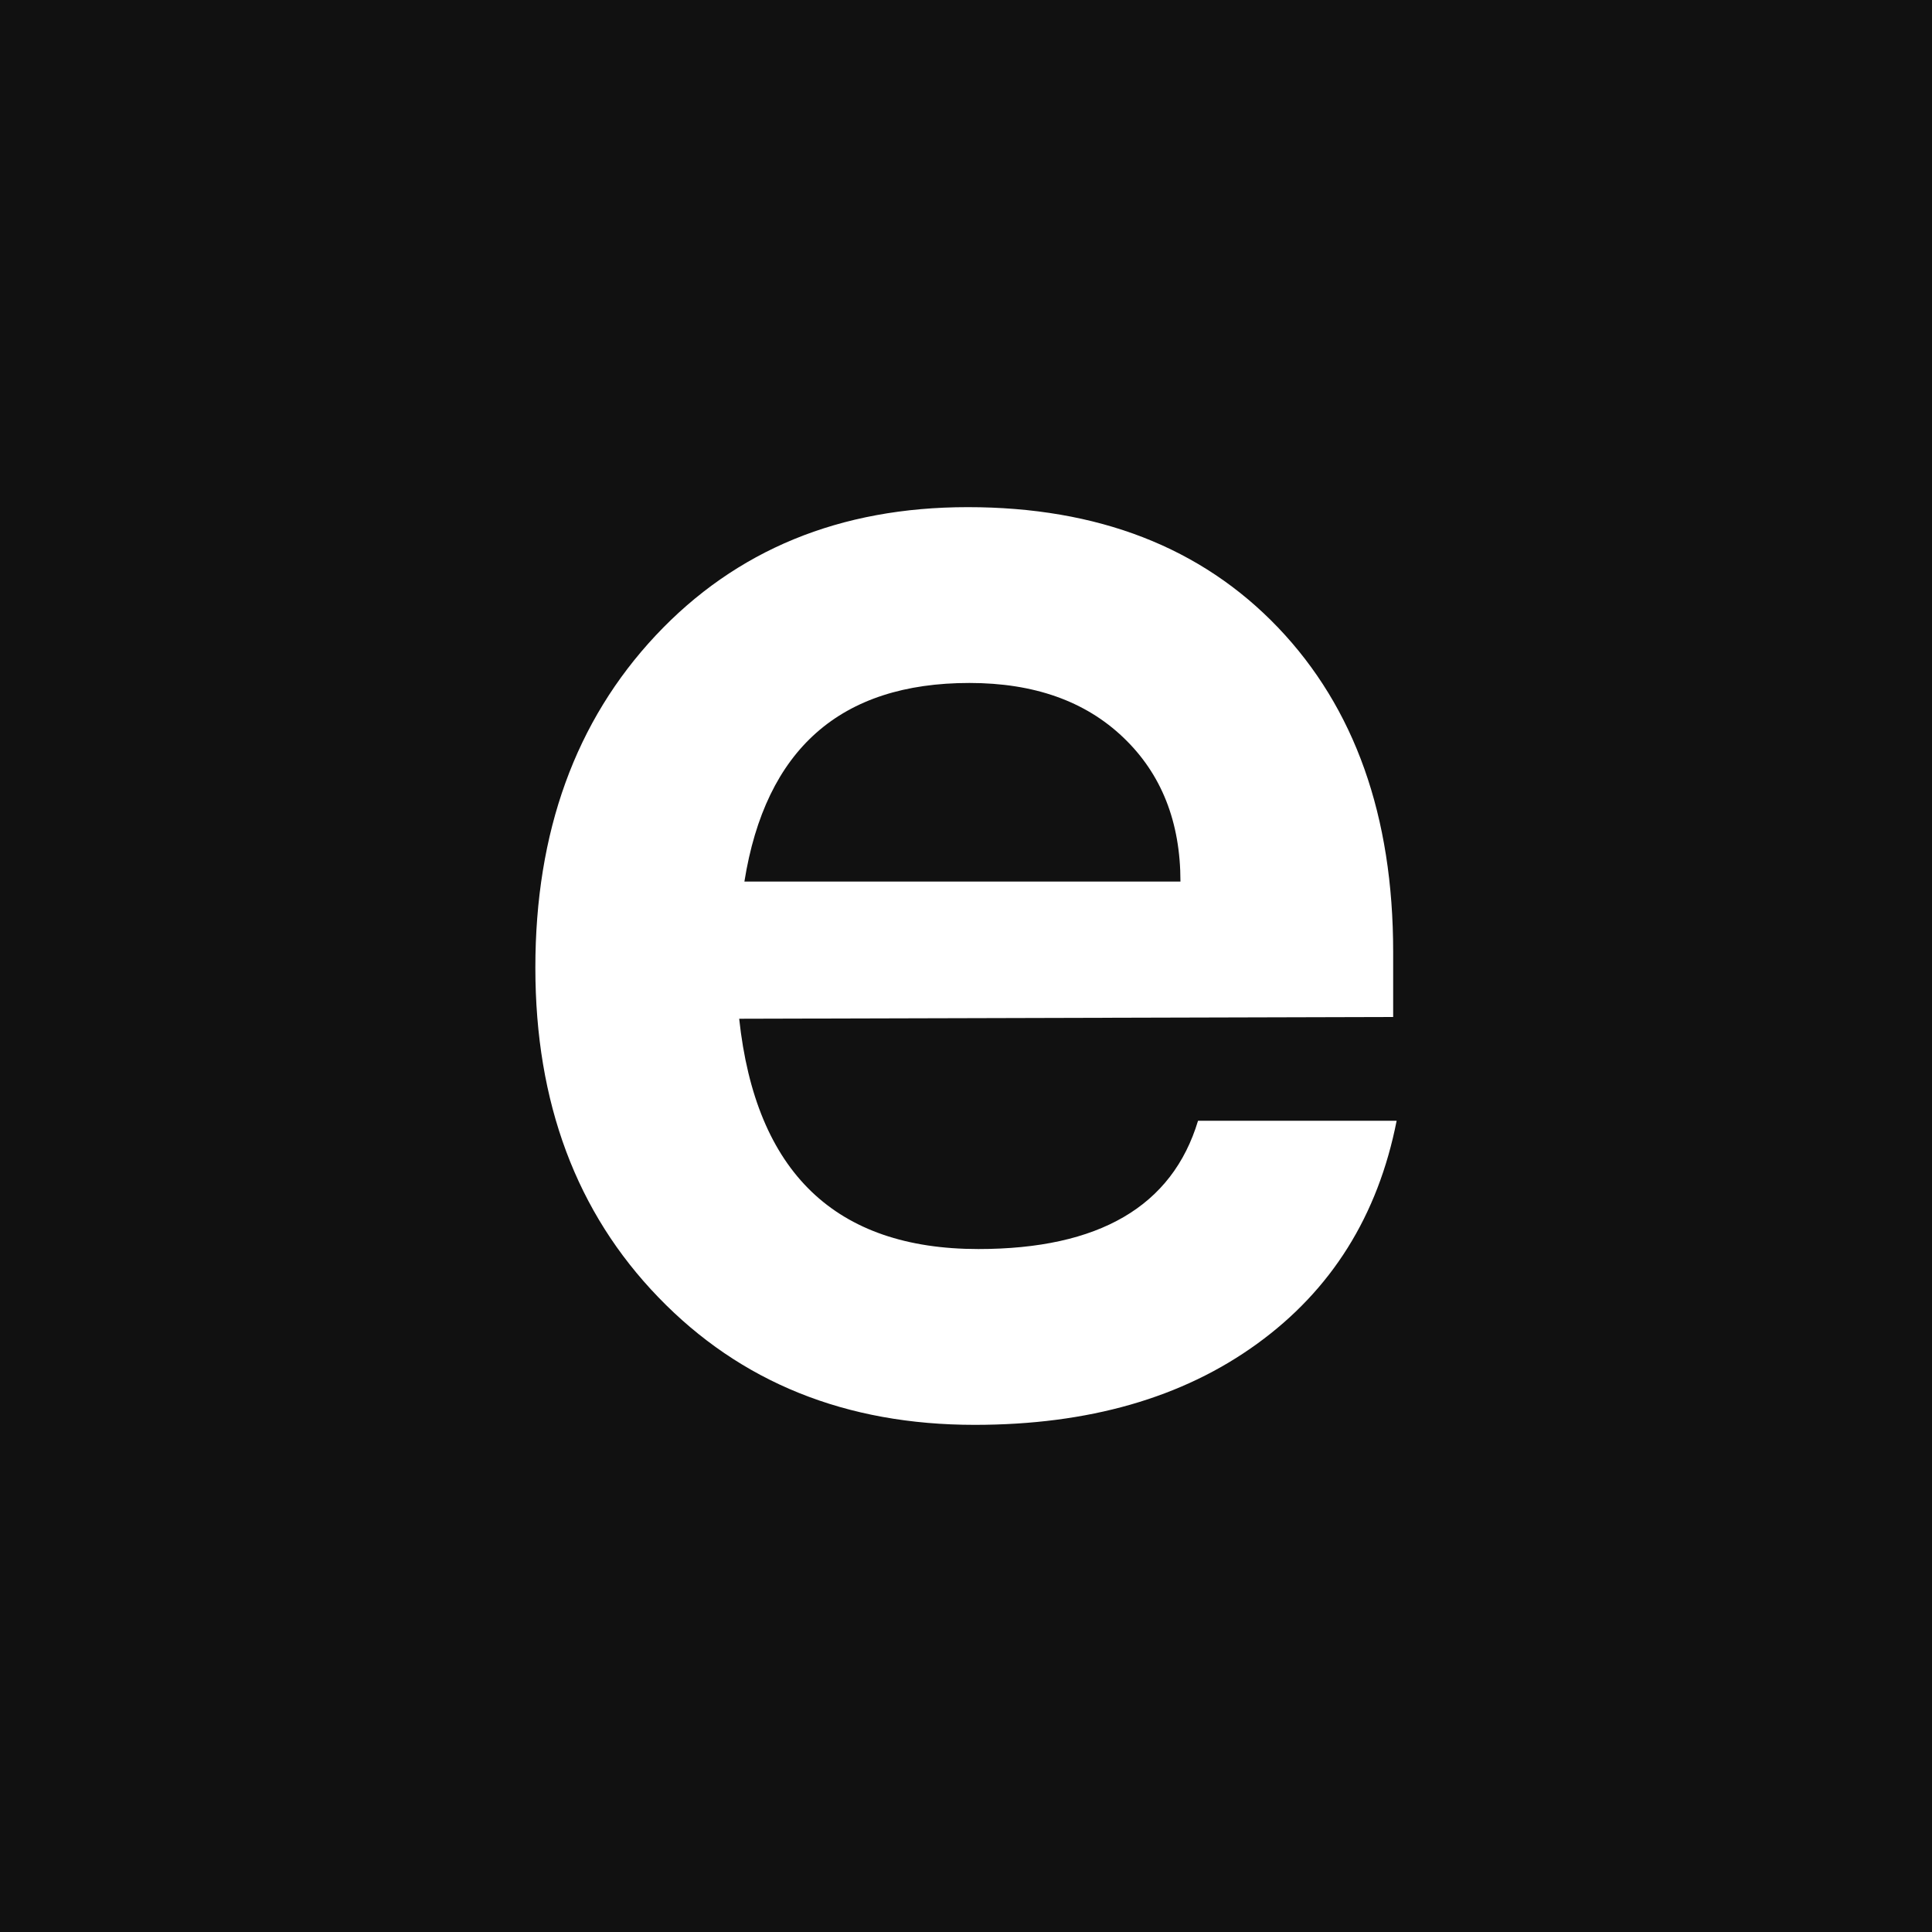
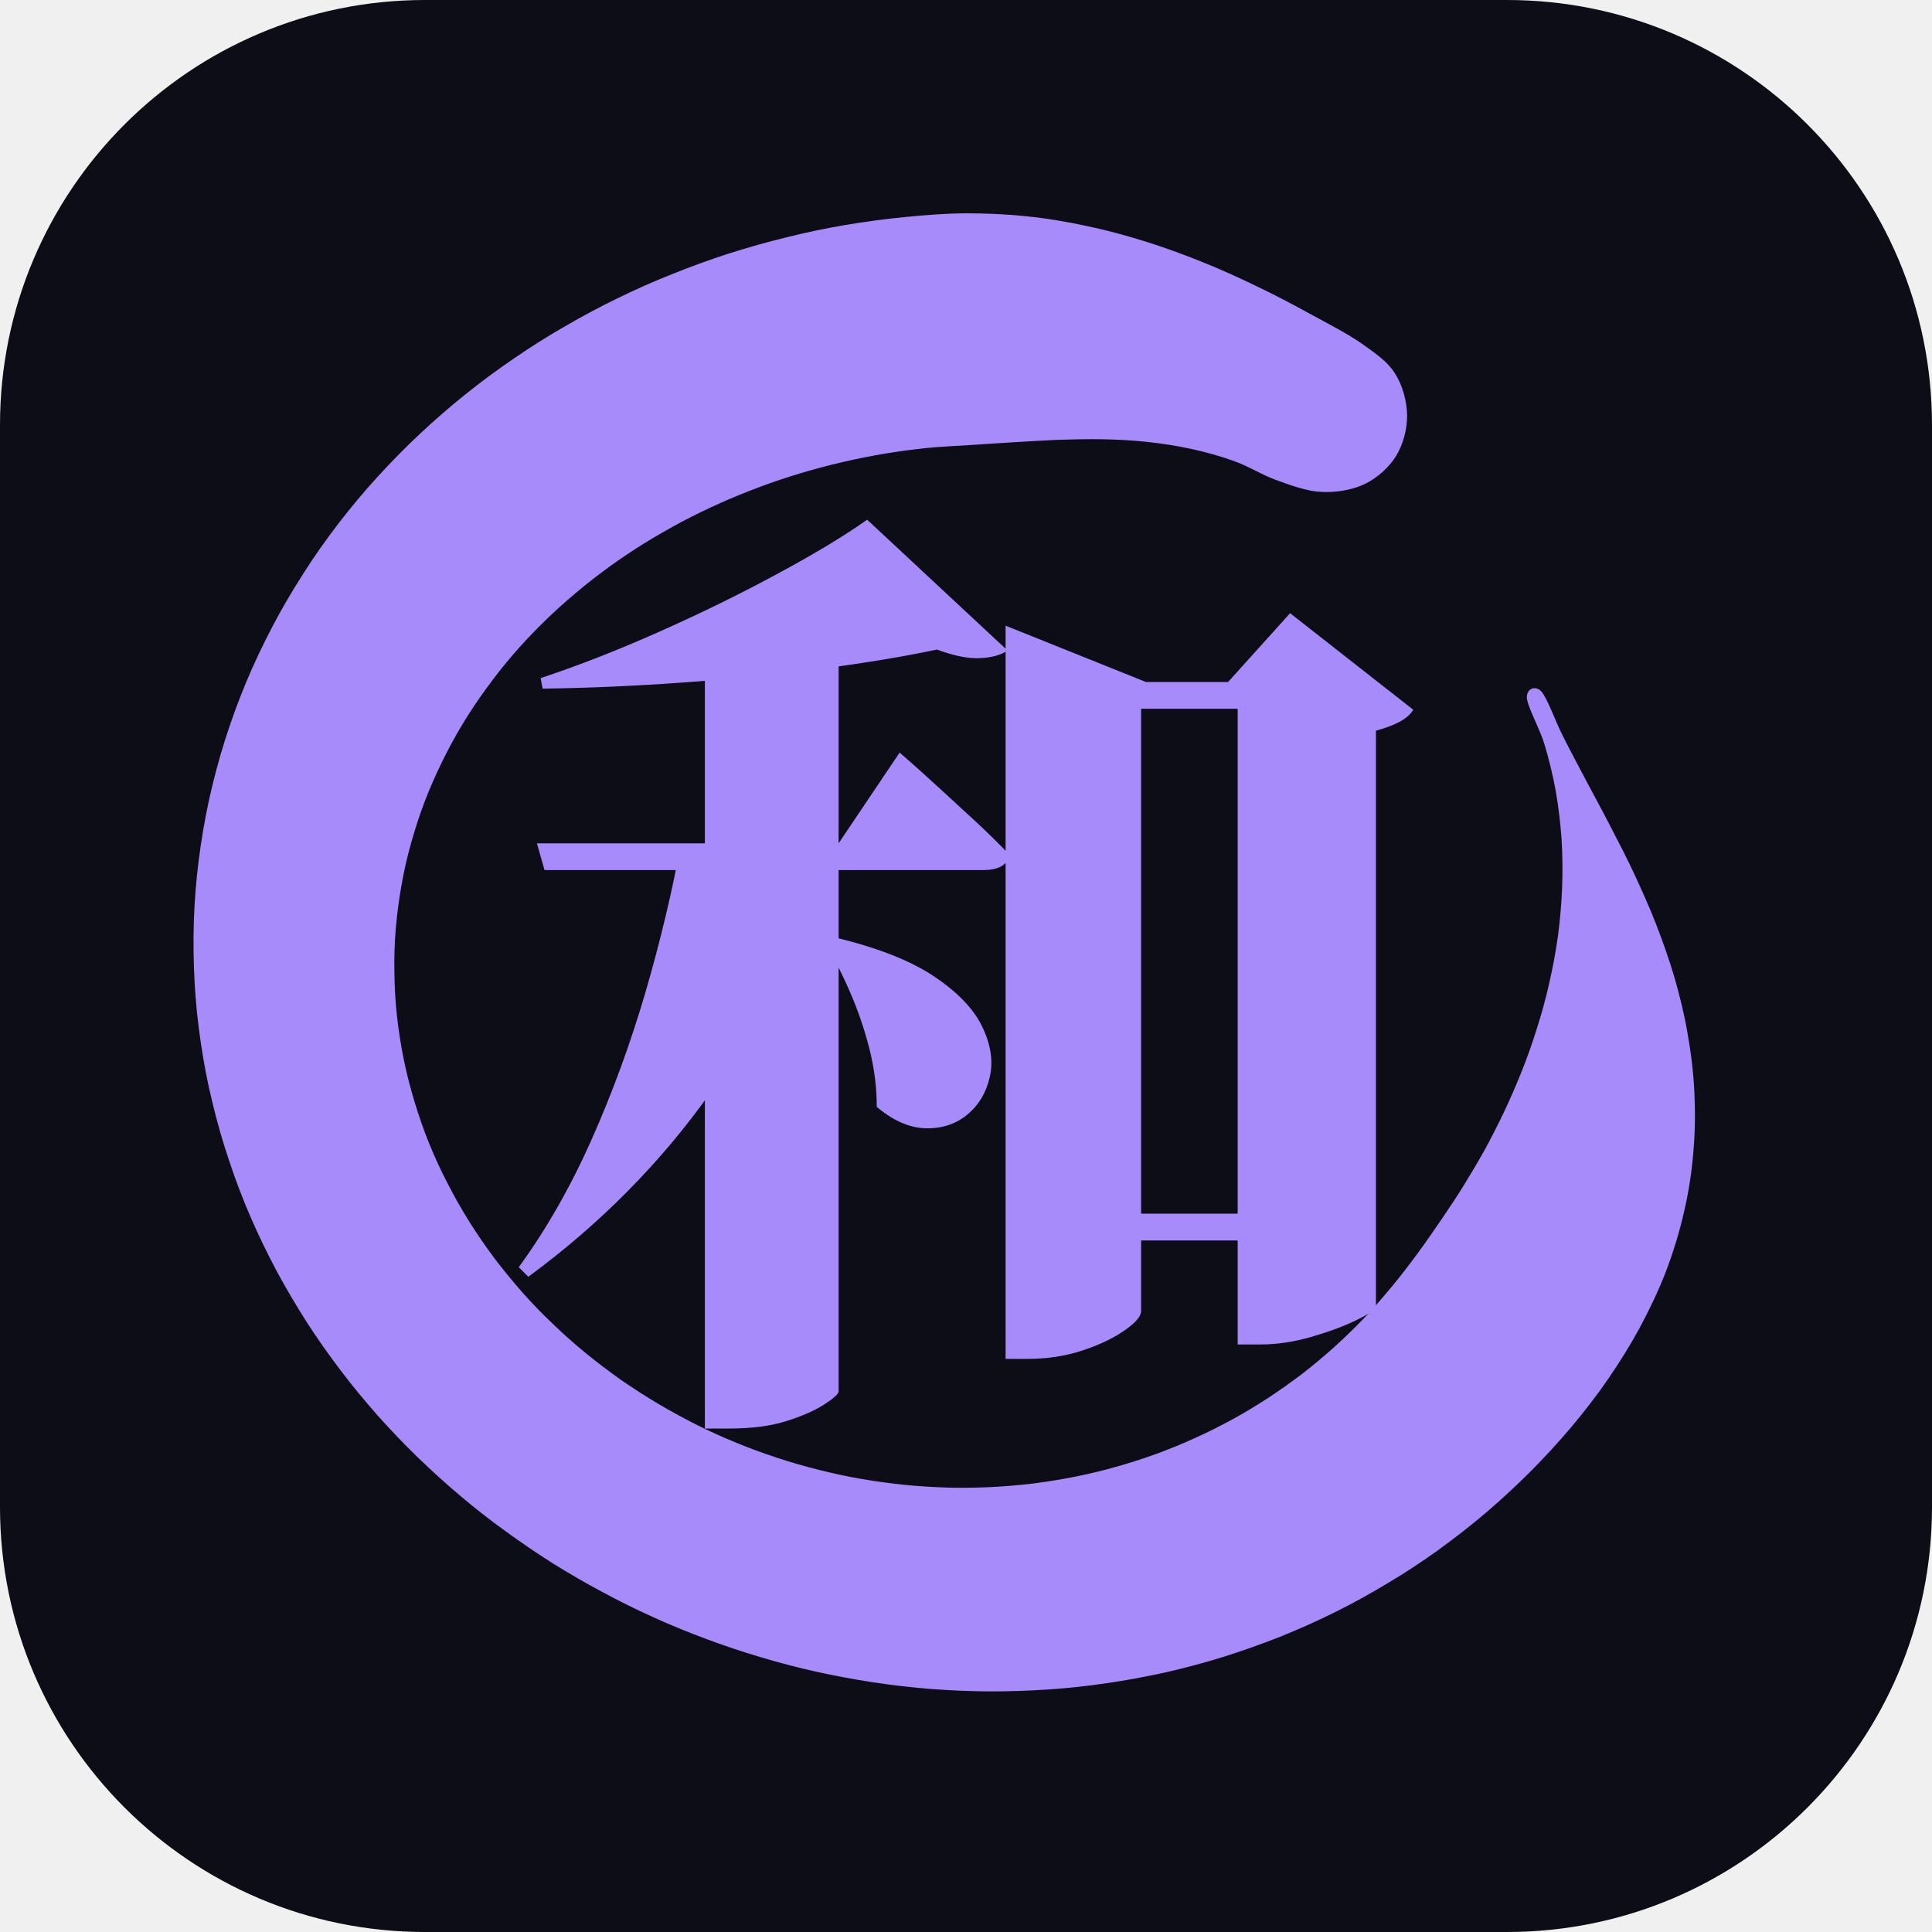
- <svg xmlns="http://www.w3.org/2000/svg" viewBox="0 0 1000 1000">
-   <rect width="1000" height="1000" fill="#111111" />
-   <path d="M504.5 737.5Q404.5 737.5 340.8 671.5Q277.1 605.6 277.1 500.9Q277.1 395.4 339.4 328.9Q401.7 262.5 500.9 262.5Q601.9 262.5 661.5 324.8Q721.1 387.2 721.1 492.7V526.4L382.6 527.3Q395.4 646.5 506.4 646.5Q600.1 646.5 620.1 580.1H722.9Q708.4 653.8 650.6 695.6Q592.8 737.5 504.5 737.5ZM501.8 353.5Q401.7 353.5 385.3 456.3H611Q611 409.9 581.4 381.7Q551.9 353.5 501.8 353.5Z" fill="#ffffff" />
+ <svg xmlns="http://www.w3.org/2000/svg" viewBox="0 0 100 100" width="100" height="100">
+   <rect width="100" height="100" rx="22" fill="#0d0d17" />
+   <g transform="translate(8 8) scale(0.84)" fill="#a78bfa">
+     <path d="M69.18 20.08C68.29 19.77 67.49 19.24 66.6 18.92C65.72 18.59 64.8 18.34 63.89 18.14C62.97 17.94 62.04 17.8 61.11 17.7C60.18 17.6 59.25 17.56 58.33 17.54C57.41 17.53 56.49 17.55 55.58 17.58C54.68 17.62 53.78 17.68 52.89 17.73C52 17.79 51.12 17.84 50.24 17.9C49.36 17.96 48.48 17.99 47.6 18.08C46.73 18.17 45.85 18.29 44.98 18.43C44.11 18.58 43.25 18.75 42.39 18.95C41.53 19.15 40.67 19.38 39.83 19.63C38.99 19.88 38.15 20.16 37.32 20.47C36.49 20.78 35.67 21.11 34.87 21.47C34.06 21.83 33.26 22.22 32.48 22.63C31.7 23.05 30.93 23.49 30.18 23.95C29.43 24.42 28.69 24.91 27.98 25.43C27.26 25.95 26.56 26.5 25.89 27.07C25.21 27.64 24.55 28.24 23.92 28.86C23.29 29.48 22.68 30.13 22.1 30.8C21.52 31.47 20.97 32.17 20.45 32.89C19.93 33.6 19.43 34.34 18.97 35.11C18.51 35.87 18.09 36.65 17.7 37.45C17.31 38.25 16.95 39.07 16.63 39.9C16.32 40.73 16.04 41.59 15.8 42.45C15.56 43.31 15.36 44.18 15.21 45.06C15.05 45.94 14.94 46.83 14.86 47.73C14.79 48.62 14.76 49.52 14.78 50.42C14.79 51.31 14.84 52.22 14.94 53.11C15.04 54 15.18 54.9 15.36 55.78C15.54 56.66 15.77 57.54 16.03 58.4C16.29 59.26 16.59 60.12 16.93 60.96C17.27 61.79 17.65 62.62 18.07 63.42C18.48 64.23 18.93 65.01 19.41 65.78C19.89 66.55 20.41 67.29 20.95 68.02C21.5 68.74 22.07 69.44 22.67 70.12C23.27 70.79 23.9 71.45 24.56 72.07C25.21 72.7 25.89 73.3 26.59 73.87C27.29 74.44 28.01 74.99 28.75 75.51C29.49 76.02 30.25 76.51 31.02 76.97C31.8 77.43 32.59 77.86 33.4 78.27C34.2 78.67 35.02 79.04 35.85 79.38C36.68 79.72 37.53 80.03 38.38 80.31C39.23 80.59 40.09 80.84 40.95 81.05C41.82 81.27 42.69 81.46 43.57 81.61C44.45 81.76 45.33 81.88 46.21 81.97C47.09 82.06 47.98 82.11 48.86 82.14C49.74 82.16 50.62 82.15 51.5 82.11C52.38 82.07 53.25 81.99 54.12 81.89C54.99 81.78 55.85 81.64 56.71 81.47C57.56 81.3 58.41 81.1 59.24 80.86C60.07 80.63 60.9 80.36 61.71 80.07C62.52 79.77 63.32 79.45 64.1 79.09C64.89 78.74 65.65 78.35 66.41 77.94C67.16 77.53 67.89 77.09 68.61 76.62C69.32 76.15 70.02 75.66 70.7 75.14C71.38 74.62 72.03 74.07 72.67 73.5C73.3 72.93 73.92 72.33 74.51 71.72C75.1 71.1 75.66 70.45 76.21 69.79C76.76 69.13 77.28 68.45 77.79 67.76C78.3 67.07 78.8 66.34 79.28 65.64C79.76 64.93 80.23 64.24 80.67 63.52C81.11 62.81 81.53 62.1 81.95 61.35C82.36 60.6 82.76 59.82 83.14 59.02C83.52 58.21 83.89 57.38 84.23 56.52C84.57 55.67 84.89 54.78 85.17 53.87C85.46 52.97 85.72 52.03 85.93 51.09C86.15 50.14 86.33 49.17 86.47 48.19C86.6 47.21 86.69 46.21 86.73 45.21C86.77 44.22 86.76 43.21 86.7 42.21C86.63 41.21 86.51 40.2 86.34 39.22C86.16 38.23 85.92 37.25 85.63 36.29C85.33 35.33 84.59 34.01 84.56 33.47C84.53 32.93 85.07 32.68 85.44 33.07C85.81 33.46 86.31 34.91 86.78 35.83C87.24 36.75 87.73 37.66 88.22 38.59C88.71 39.52 89.22 40.44 89.71 41.4C90.21 42.36 90.71 43.33 91.18 44.33C91.64 45.33 92.11 46.36 92.52 47.42C92.93 48.48 93.32 49.57 93.65 50.69C93.97 51.81 94.26 52.96 94.46 54.14C94.67 55.31 94.82 56.52 94.88 57.74C94.94 58.96 94.93 60.2 94.82 61.44C94.72 62.68 94.53 63.94 94.24 65.17C93.96 66.41 93.57 67.66 93.12 68.85C92.66 70.04 92.1 71.19 91.51 72.3C90.91 73.4 90.26 74.44 89.55 75.47C88.85 76.49 88.08 77.48 87.28 78.43C86.48 79.38 85.63 80.3 84.75 81.18C83.87 82.06 82.95 82.91 82.01 83.71C81.06 84.52 80.07 85.28 79.07 86.01C78.06 86.73 77.02 87.42 75.95 88.05C74.89 88.69 73.8 89.29 72.69 89.84C71.58 90.39 70.45 90.89 69.31 91.35C68.16 91.8 67 92.21 65.83 92.58C64.66 92.94 63.47 93.26 62.28 93.53C61.08 93.79 59.88 94.02 58.68 94.19C57.48 94.37 56.27 94.5 55.06 94.58C53.85 94.66 52.64 94.7 51.44 94.7C50.24 94.69 49.04 94.64 47.84 94.55C46.65 94.45 45.46 94.32 44.29 94.14C43.11 93.96 41.94 93.74 40.79 93.49C39.63 93.23 38.48 92.93 37.35 92.59C36.22 92.26 35.1 91.88 34 91.47C32.9 91.06 31.81 90.62 30.74 90.13C29.67 89.65 28.62 89.13 27.59 88.57C26.55 88.02 25.54 87.43 24.54 86.81C23.55 86.18 22.58 85.52 21.63 84.83C20.67 84.14 19.74 83.41 18.84 82.65C17.94 81.89 17.06 81.09 16.21 80.27C15.36 79.44 14.53 78.58 13.74 77.69C12.95 76.79 12.18 75.87 11.46 74.91C10.73 73.95 10.03 72.96 9.38 71.95C8.73 70.93 8.11 69.88 7.53 68.81C6.96 67.73 6.42 66.63 5.93 65.5C5.44 64.37 5 63.22 4.61 62.04C4.21 60.87 3.87 59.68 3.58 58.47C3.28 57.26 3.04 56.03 2.86 54.79C2.67 53.55 2.54 52.3 2.47 51.05C2.4 49.79 2.38 48.53 2.42 47.27C2.46 46.01 2.56 44.74 2.72 43.49C2.88 42.24 3.09 40.98 3.36 39.75C3.63 38.52 3.96 37.29 4.34 36.08C4.72 34.88 5.16 33.68 5.64 32.52C6.13 31.36 6.67 30.21 7.26 29.09C7.84 27.98 8.48 26.89 9.16 25.83C9.83 24.77 10.56 23.74 11.32 22.75C12.08 21.76 12.89 20.79 13.73 19.87C14.57 18.95 15.44 18.06 16.35 17.21C17.26 16.36 18.2 15.54 19.16 14.77C20.13 13.99 21.13 13.26 22.15 12.56C23.17 11.86 24.21 11.2 25.28 10.59C26.34 9.97 27.43 9.39 28.54 8.85C29.64 8.31 30.77 7.81 31.91 7.36C33.05 6.9 34.21 6.48 35.38 6.1C36.55 5.73 37.74 5.39 38.94 5.1C40.13 4.8 41.34 4.55 42.56 4.34C43.77 4.14 45 3.97 46.24 3.85C47.47 3.73 48.71 3.63 49.95 3.62C51.2 3.62 52.45 3.67 53.69 3.8C54.92 3.92 56.16 4.13 57.38 4.39C58.6 4.64 59.81 4.97 61 5.34C62.19 5.71 63.36 6.14 64.51 6.6C65.66 7.06 66.79 7.57 67.9 8.11C69.01 8.64 70.1 9.21 71.17 9.8C72.25 10.39 73.48 11.02 74.36 11.63C75.23 12.25 75.96 12.74 76.43 13.48C76.9 14.21 77.17 15.22 77.18 16.06C77.19 16.91 76.94 17.85 76.51 18.56C76.08 19.26 75.35 19.92 74.59 20.29C73.83 20.66 72.84 20.83 71.94 20.79C71.04 20.76 70.07 20.4 69.18 20.08Z" />
+     <path d="M41.79 48.21Q45.79 49.15 48 50.62Q50.21 52.09 51 53.74Q51.79 55.38 51.47 56.82Q51.15 58.26 50.09 59.15Q49.03 60.03 47.53 60Q46.03 59.97 44.5 58.68Q44.5 56.85 44.03 55.03Q43.56 53.21 42.82 51.53Q42.09 49.85 41.26 48.5ZM42.15 76.21Q42.15 76.44 41.29 77Q40.44 77.56 38.97 78.03Q37.5 78.5 35.44 78.5L33.91 78.5L33.91 31.56L42.15 28.26ZM60.79 71.26Q60.79 71.74 59.79 72.44Q58.79 73.15 57.21 73.68Q55.62 74.21 53.79 74.21L52.44 74.21L52.44 32.5L52.44 29.03L52.44 29.03L61.09 32.5L72.38 32.5L72.38 34.15L60.79 34.15ZM66.15 32.5L69.97 28.26L77.56 34.21Q77.32 34.62 76.74 34.94Q76.15 35.26 75.26 35.5L75.26 70.97Q75.21 71.26 74.06 71.82Q72.91 72.38 71.29 72.85Q69.68 73.32 68.15 73.32L66.74 73.32L66.74 32.5ZM72.91 65.26L72.91 66.91L56.21 66.91L56.21 65.26ZM40.91 43.38Q38.85 51.32 34.26 57.79Q29.68 64.26 23.03 69.15L22.44 68.56Q24.97 65.09 26.91 60.74Q28.85 56.38 30.24 51.65Q31.62 46.91 32.44 42.44L40.91 42.44ZM52.56 30.56Q51.97 30.97 50.88 31.03Q49.79 31.09 48.21 30.5Q45.15 31.15 41.09 31.68Q37.03 32.21 32.59 32.53Q28.15 32.85 23.91 32.91L23.79 32.26Q27.32 31.09 31.15 29.38Q34.97 27.68 38.35 25.85Q41.74 24.03 43.91 22.5ZM45.91 36.85Q45.91 36.85 46.62 37.47Q47.32 38.09 48.38 39.06Q49.44 40.03 50.62 41.12Q51.79 42.21 52.68 43.15Q52.5 44.09 51.03 44.09L24.03 44.09L23.56 42.44L42.15 42.44Z" />
+   </g>
</svg>
